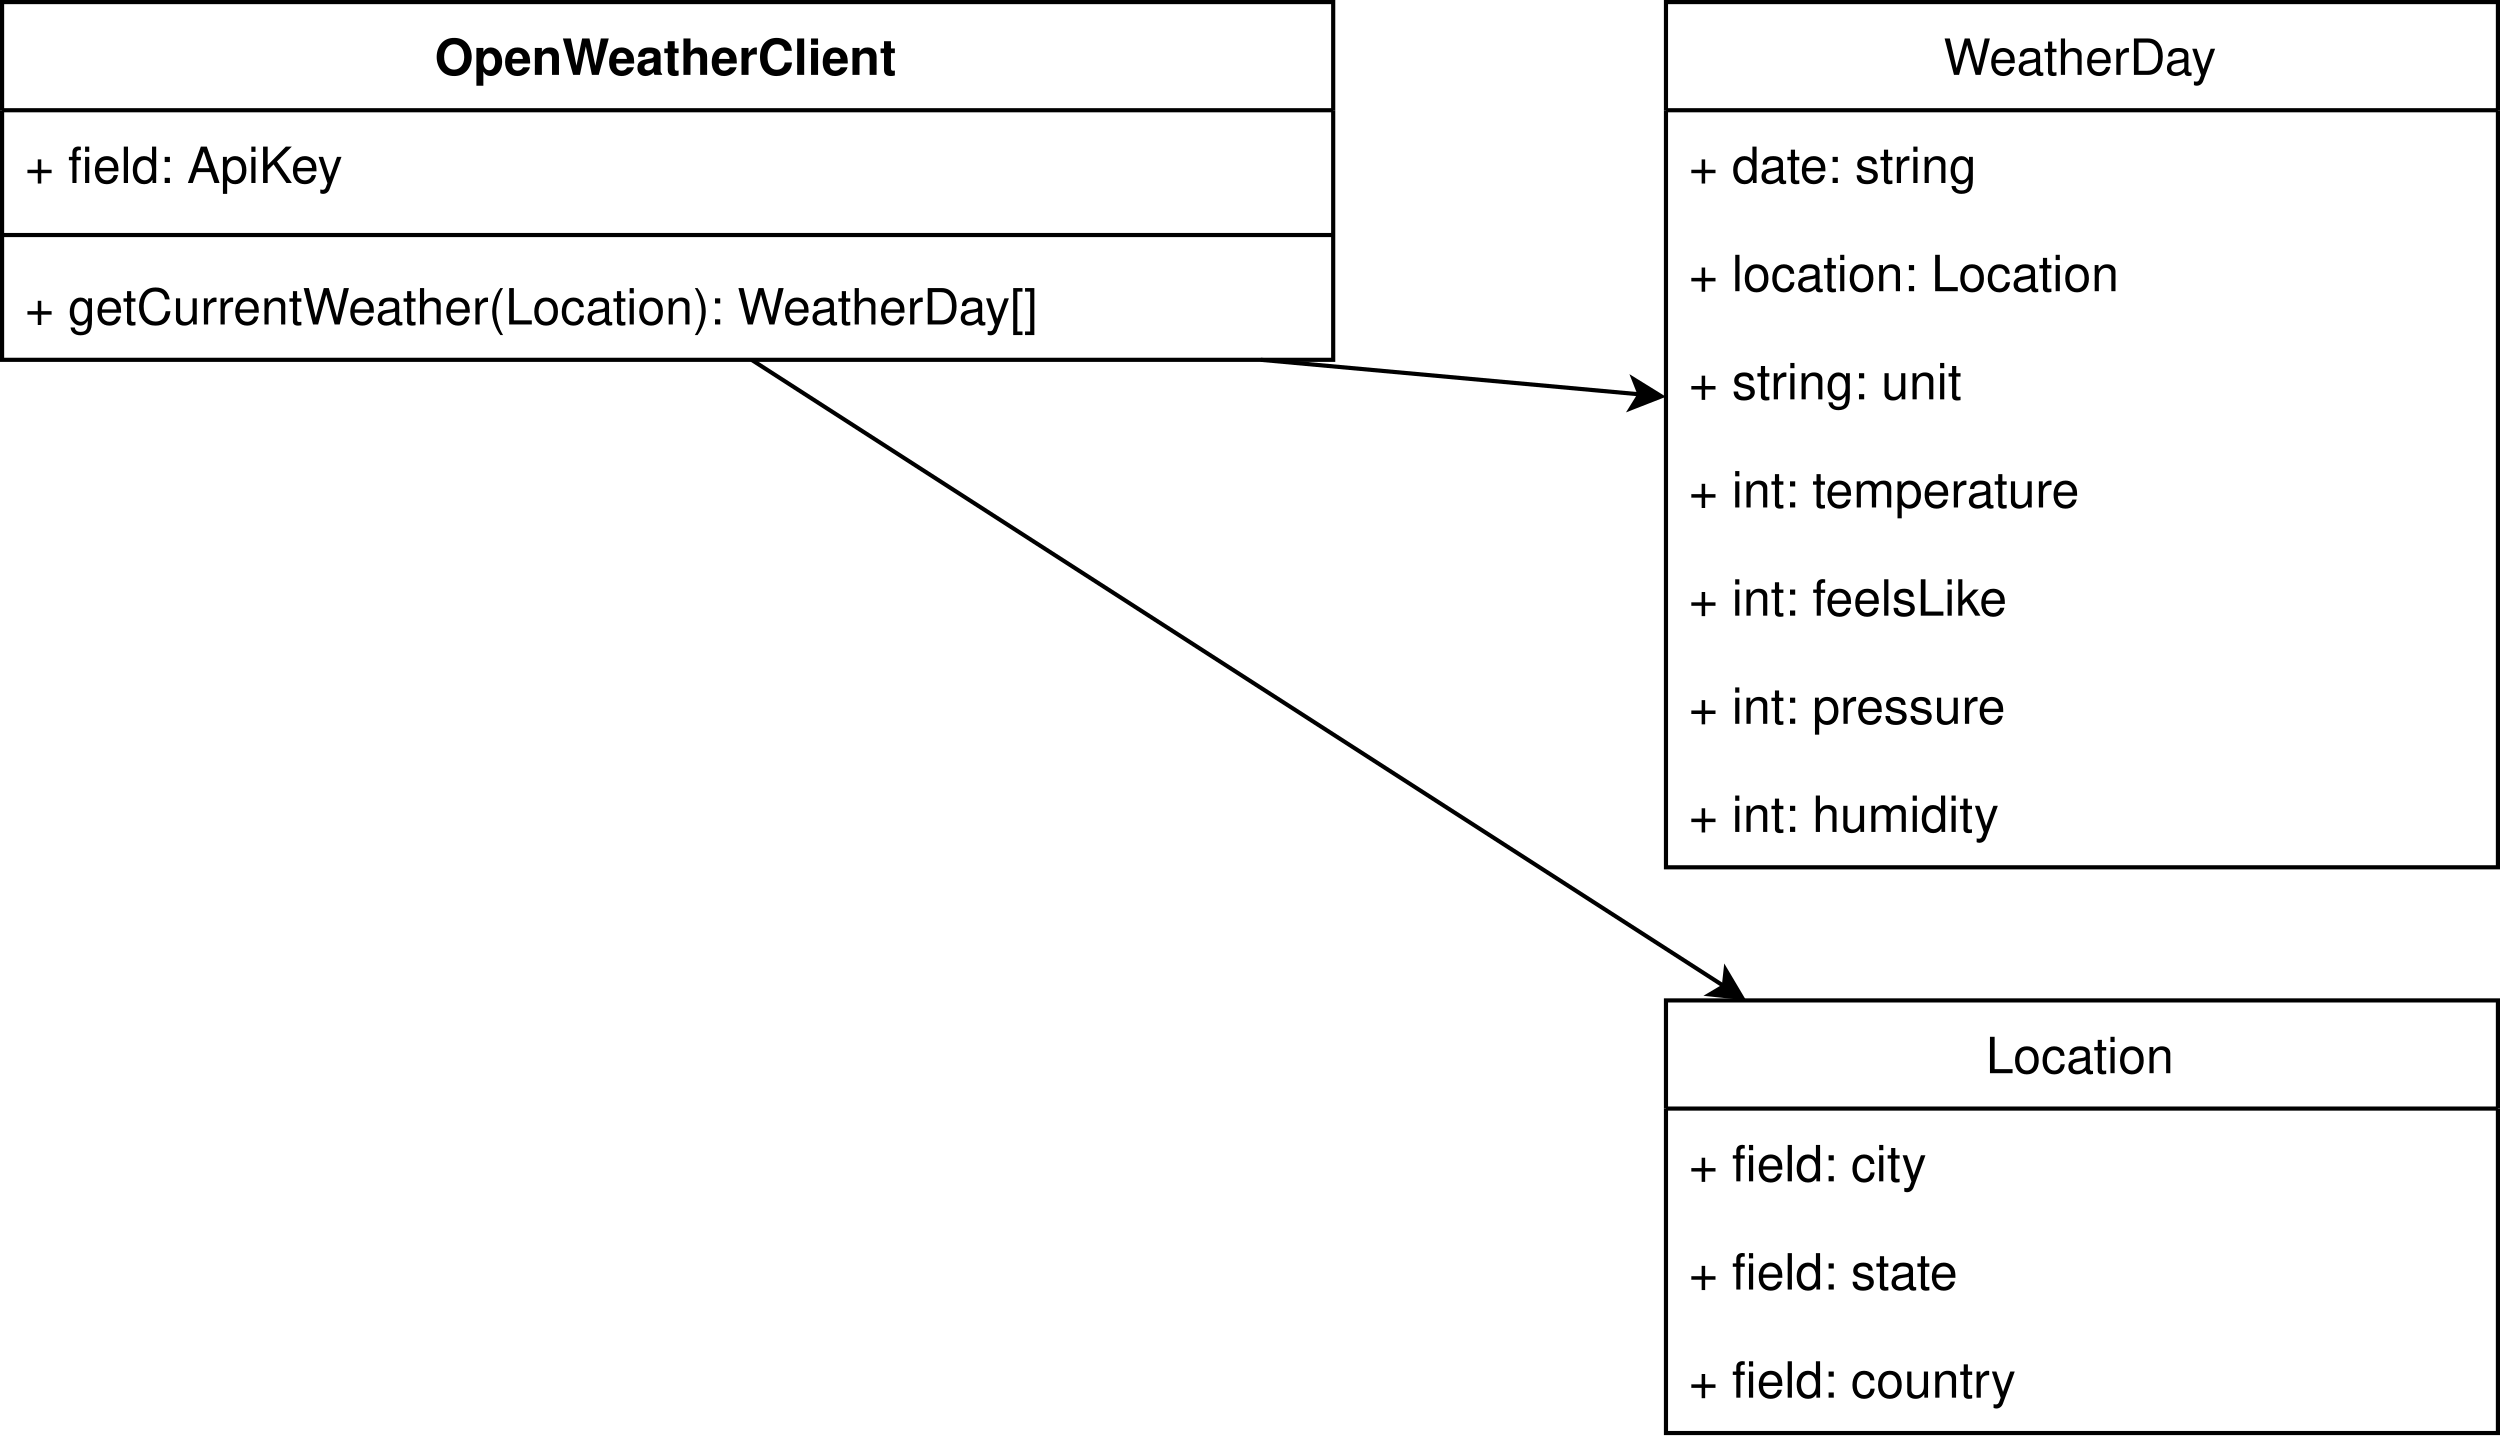
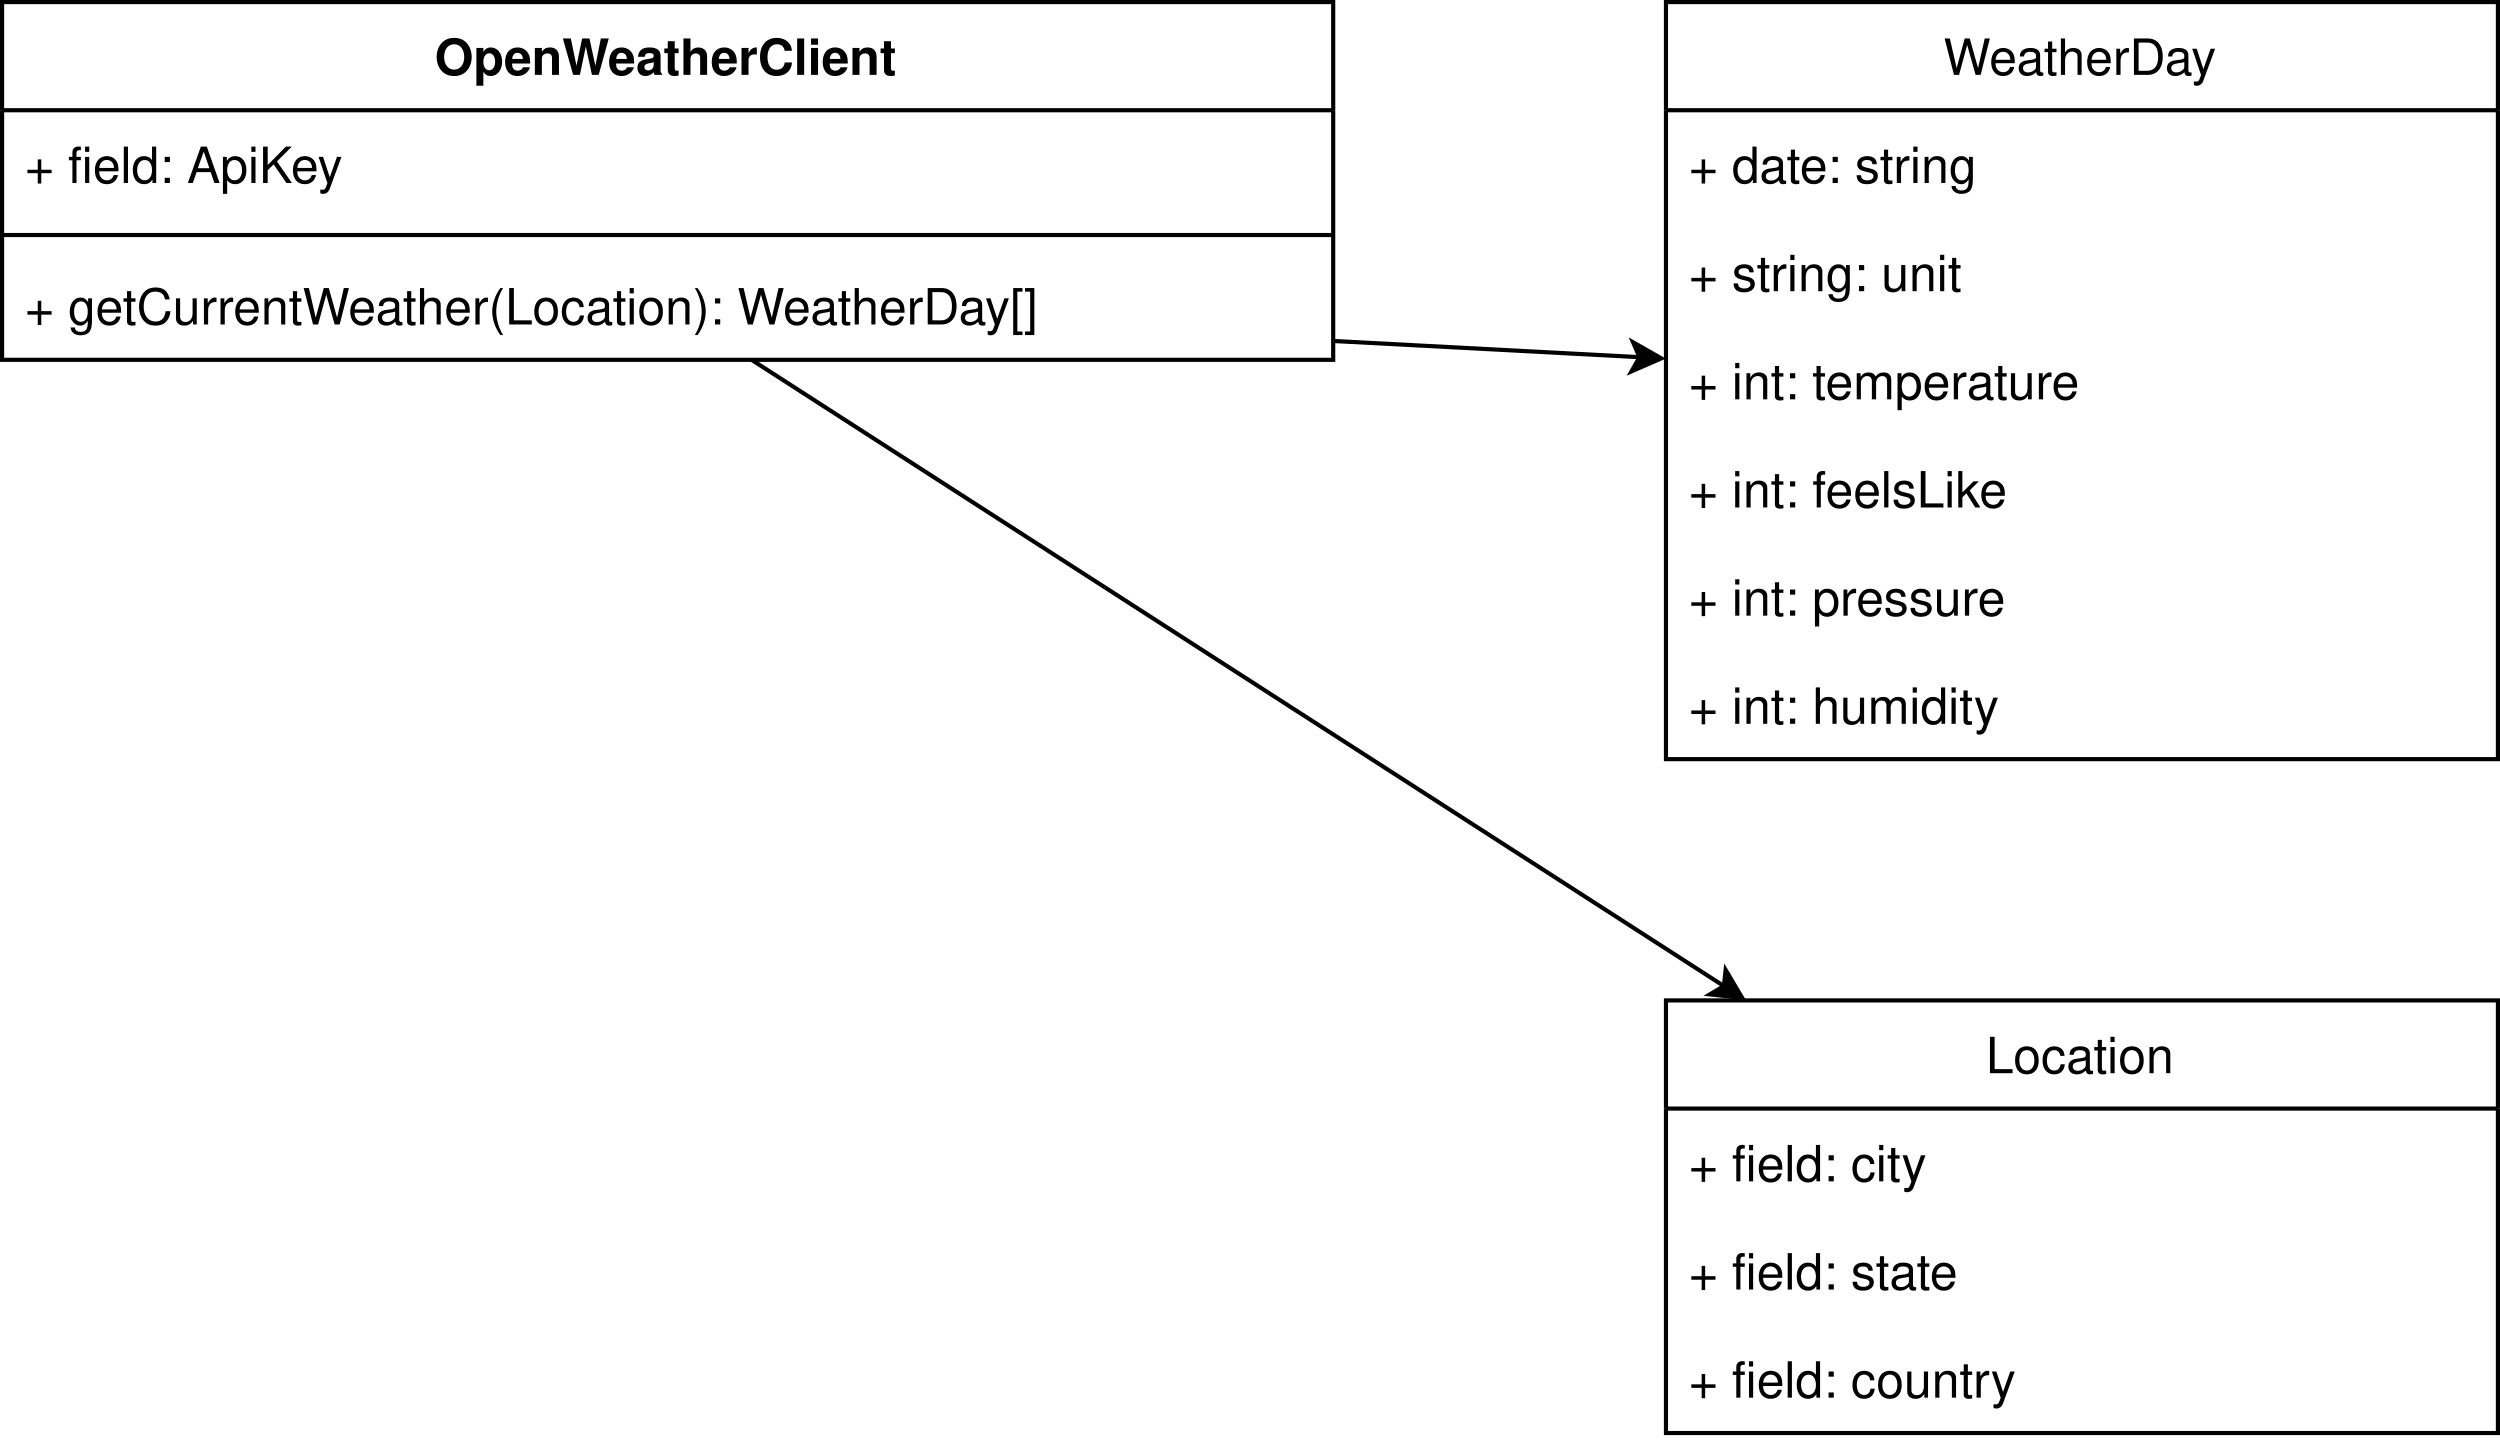
- <svg xmlns="http://www.w3.org/2000/svg" version="1.1" width="601px" height="348px" viewBox="-0.5 -0.5 601 348" content="&lt;mxfile&gt;&lt;diagram id=&quot;HcWgG6oX_fEXp_Y5xDy4&quot; name=&quot;Page-1&quot;&gt;7Zpfb5swEMA/TaTtYRN/kjZ9bEi3SUu1ap3UZxcuYNVgZEyT9NPvDHZIAiSsZJkmIUUqPp8dn393vjPpyPXi9VdB0uieB8BGjhWsR+585Di2NXHwj5JstMQea0koaKBlleCRvoEZqqU5DSDbU5ScM0nTfaHPkwR8uScjQvDVvtqSs/1vTUkINcGjT1hd+kQDGZXS6cSq5N+AhpH5ZtvSPTExylqQRSTgqx2RezdyPcG5LJ/itQdM7Z7Zl3Lcl5be7cIEJLLLgKtywCthubbtRwrJE+A6QXiMqmnKhcqNsT5b0ZiRBFuzJU/ko+6xsU0YDRN89nEcCBS8gpAUN+5Wd0ieotSPKAsWZMNztchMEv/FtGYRF/QNpyVMz4ndQmofwPXuajyqkSi2UCogQ50HY7l9ILon6z3FBcmkFvicMZJm9HlrRkxESJMZl5LHWknvE5oD69a9trcE0feBxyDFBlX0gLFmbrz+SrdXlQu5xi+iHfeZakhEe224nbkCiw+abTPn6xrnkTNTrk9B+f4tPt6m9DtsarTRXllQEPwFPM44Yp0nvMRPGTsQGQ9gsJSt/LOU+DQJF4XOfFxJfmqrlYjj2CUrgiOiQQCJYsclkaQEpaiknCay2JbJDD+4eZ71eTKa4MI9bNtVGz9KXUiPJ2gLoQUzQC9YgfKEboCvmgFroiaaTgF1zgB02gD0gByjBZGSnDmn7HdhixEAg4rTL4Vx/smusXTrLN0Gbow8A3vgGZWUq/lFqXvA8wLITCo6GYP9id20hGAI0suFWrA+dj8suE/UxnwsA1OL52Sjd2UI0Xfz7nrmniNETbWyQ3wHZcesavVOlw0e8N9m0A4p1LGacFpnCGDbbonggEgoQxXdFkNkCNCjiK1mxu1JtBnpOSK0Xv6WRJk+gUuq5jweuPbg2pBp/x7XSQtXHZ8F1Tyh9bvNQLQ70evp5Yi2XmAKyxROCXEKgshcwEC1B1XbGl8wUJ1TWJcALFvQlwFqL6hu10LpHFDdU1BTrCCzIlDx61y7qg4HvO/DO7lk0TQ+hTfKYxpQuRnwngnv9JK1Uz3Ttta/w531z++sY6vjUbxNxL3qpvo7iNqLX78I1SE+jxC+Phqfl7yyOm0vIXaAYjjJoV7qQ/SSl1WnrQbeDVGeJ8W0Q0I9B96L3lynNVQQhGBypcluMjbJsFRXOsczDk7Jc+FrLf3rAibSEE5UFQIYpvPX/el7mXjzz0xs4dzXRGxWv8EXfTv/yuDe/QY=&lt;/diagram&gt;&lt;/mxfile&gt;">
+ <svg xmlns="http://www.w3.org/2000/svg" version="1.1" width="601px" height="348px" viewBox="-0.5 -0.5 601 348" content="&lt;mxfile&gt;&lt;diagram id=&quot;HcWgG6oX_fEXp_Y5xDy4&quot; name=&quot;Page-1&quot;&gt;7Zltb5swEMc/TaTtxSYeQpK+bMjWSUu1ap3U1y5cwKrByJgm6affGexCQlhRkzFNQooi/PdDuPvdcTaZuH6yuxEki295CGziWOFu4q4mjjO3LfxWwr4SnKlXCZGgYSXZtXBPX0CLel5U0BDyg4GScyZpdigGPE0hkAcaEYJvD4dtODv81YxE0BLuA8La6gMNZVypC8+q9W9Ao9j8sm3pnoSYwVrIYxLybUNyv0xcX3Auq6tk5wNTvjN+qeZ97eh9vTEBqewzYVZNeCas0Lb9yCB9ALxPED6japnqRuXeWJ9vacJIiq3lhqfyXvfY2CaMRileBzgPBArPICRFx13rDskzVIOYsnBN9rxQN5lLEjyZ1jLmgr7gsoTpNbFbSB0DeL/NEfdqJsoWqgJyHHNnLLePpFuyOxi4JrnUQsAZI1lOH1/NSIiIaLrkUvJED2o7VvtaWQi7hqQdfQM8ASn2OET3TjVzHfT2TLe3dQi5Ji7iRvgsNCSiozZ6XbkGixea7WnO8xbnibNUoU9Bxf41Xl5n9DvsW7TROFlSEPwJfM44Yl2lvMJPGTuSTAQw2MhO/nlGAppG63LMalorP7XVSuI4d8PK5IhpGEKq2HFJJKlAKSoZp6ks3eIt8YPO863P3sTDG/exbddt/KjhQvo8RVsILTECRsEWVCScADzrDdg8xmb9gDoXALo4AfSIHKMlkYqceU7Z78KWIAAGNadfCuPqk91i6bZZuie4MfII7I7nVFKu1hfV2COeAyDznJ45eD6xq44UjED6hVA26MfuhzUPiHLMxyoxtbwie+2VMUXfzbvvM/cSKWp2Kw3iDZQ9q6p1drk8EQH/bQXtUUId6wROe+FcgKfd4lllcEgkVKmKYYspMiZojdjqzbi7iJ5EepEM9TqIao4l0yKl7T3wSPSsGvvXiHZudEvLFE4JSQaCyELASPUMqvPFgHnqvEV1A8DyNX0amZ7D1LamA0J134Ka4UYjL/MUf861603EiPd9eN2e26WL4J2+hTcu8FhJ5X7EeyG83pBbp3ahNcfW8WhzgaPN1Op7tDHP7LO2Te2jauv9YFCm6pifxu/z3oj/wcnG6TqrNoBiOslxv3QO0UFPNl174GaK8iItlx0L6iXwDnnEMW+YG6ggjMDUSlPdZGKKYWfNyXkhAr2EfueMdTOCo32FWv2PThDAsJw/w8HiZ5l4NZSJ84FMxGb9V23Z1/i/2/3yGw==&lt;/diagram&gt;&lt;/mxfile&gt;">
  <defs>
    <clipPath id="mx-clip-4-31-312-26-0">
      <rect x="4" y="31" width="312" height="26" />
    </clipPath>
    <clipPath id="mx-clip-4-65-312-26-0">
      <rect x="4" y="65" width="312" height="26" />
    </clipPath>
    <clipPath id="mx-clip-404-31-192-26-0">
      <rect x="404" y="31" width="192" height="26" />
    </clipPath>
    <clipPath id="mx-clip-404-57-192-26-0">
      <rect x="404" y="57" width="192" height="26" />
    </clipPath>
    <clipPath id="mx-clip-404-83-192-26-0">
      <rect x="404" y="83" width="192" height="26" />
    </clipPath>
    <clipPath id="mx-clip-404-109-192-26-0">
      <rect x="404" y="109" width="192" height="26" />
    </clipPath>
    <clipPath id="mx-clip-404-135-192-26-0">
      <rect x="404" y="135" width="192" height="26" />
    </clipPath>
    <clipPath id="mx-clip-404-161-192-26-0">
      <rect x="404" y="161" width="192" height="26" />
-     </clipPath>
-     <clipPath id="mx-clip-404-187-192-26-0">
-       <rect x="404" y="187" width="192" height="26" />
    </clipPath>
    <clipPath id="mx-clip-404-271-192-26-0">
      <rect x="404" y="271" width="192" height="26" />
    </clipPath>
    <clipPath id="mx-clip-404-297-192-26-0">
      <rect x="404" y="297" width="192" height="26" />
    </clipPath>
    <clipPath id="mx-clip-404-323-192-26-0">
      <rect x="404" y="323" width="192" height="26" />
    </clipPath>
  </defs>
  <g>
    <path d="M 0 26 L 0 0 L 320 0 L 320 26" fill="rgb(255, 255, 255)" stroke="rgb(0, 0, 0)" stroke-miterlimit="10" pointer-events="all" />
    <path d="M 0 26 L 0 86 L 320 86 L 320 26" fill="none" stroke="rgb(0, 0, 0)" stroke-miterlimit="10" pointer-events="none" />
    <path d="M 0 26 L 320 26" fill="none" stroke="rgb(0, 0, 0)" stroke-miterlimit="10" pointer-events="none" />
    <g fill="rgb(0, 0, 0)" font-family="Helvetica" font-weight="bold" pointer-events="none" text-anchor="middle" font-size="12px">
      <text x="159.5" y="17.5">OpenWeatherClient</text>
    </g>
    <g fill="rgb(0, 0, 0)" font-family="Helvetica" pointer-events="none" clip-path="url(#mx-clip-4-31-312-26-0)" font-size="12px">
      <text x="5.5" y="43.5">+ field: ApiKey</text>
    </g>
    <path d="M 0 56 L 320 56" fill="none" stroke="rgb(0, 0, 0)" stroke-miterlimit="10" pointer-events="none" />
    <g fill="rgb(0, 0, 0)" font-family="Helvetica" pointer-events="none" clip-path="url(#mx-clip-4-65-312-26-0)" font-size="12px">
      <text x="5.5" y="77.5">+ getCurrentWeather(Location): WeatherDay[]</text>
    </g>
    <path d="M 400 26 L 400 0 L 600 0 L 600 26" fill="none" stroke="rgb(0, 0, 0)" stroke-miterlimit="10" pointer-events="none" />
-     <path d="M 400 26 L 400 208 L 600 208 L 600 26" fill="none" stroke="rgb(0, 0, 0)" stroke-miterlimit="10" pointer-events="none" />
+     <path d="M 400 26 L 400 182 L 600 182 L 600 26" fill="none" stroke="rgb(0, 0, 0)" stroke-miterlimit="10" pointer-events="none" />
    <path d="M 400 26 L 600 26" fill="none" stroke="rgb(0, 0, 0)" stroke-miterlimit="10" pointer-events="none" />
    <g fill="rgb(0, 0, 0)" font-family="Helvetica" pointer-events="none" text-anchor="middle" font-size="12px">
      <text x="499.5" y="17.5">WeatherDay</text>
    </g>
    <g fill="rgb(0, 0, 0)" font-family="Helvetica" pointer-events="none" clip-path="url(#mx-clip-404-31-192-26-0)" font-size="12px">
      <text x="405.5" y="43.5">+ date: string</text>
    </g>
    <g fill="rgb(0, 0, 0)" font-family="Helvetica" pointer-events="none" clip-path="url(#mx-clip-404-57-192-26-0)" font-size="12px">
-       <text x="405.5" y="69.5">+ location: Location</text>
+       <text x="405.5" y="69.5">+ string: unit</text>
    </g>
    <g fill="rgb(0, 0, 0)" font-family="Helvetica" pointer-events="none" clip-path="url(#mx-clip-404-83-192-26-0)" font-size="12px">
-       <text x="405.5" y="95.5">+ string: unit</text>
+       <text x="405.5" y="95.5">+ int: temperature</text>
    </g>
    <g fill="rgb(0, 0, 0)" font-family="Helvetica" pointer-events="none" clip-path="url(#mx-clip-404-109-192-26-0)" font-size="12px">
-       <text x="405.5" y="121.5">+ int: temperature</text>
+       <text x="405.5" y="121.5">+ int: feelsLike</text>
    </g>
    <g fill="rgb(0, 0, 0)" font-family="Helvetica" pointer-events="none" clip-path="url(#mx-clip-404-135-192-26-0)" font-size="12px">
-       <text x="405.5" y="147.5">+ int: feelsLike</text>
+       <text x="405.5" y="147.5">+ int: pressure</text>
    </g>
    <g fill="rgb(0, 0, 0)" font-family="Helvetica" pointer-events="none" clip-path="url(#mx-clip-404-161-192-26-0)" font-size="12px">
-       <text x="405.5" y="173.5">+ int: pressure</text>
-     </g>
-     <g fill="rgb(0, 0, 0)" font-family="Helvetica" pointer-events="none" clip-path="url(#mx-clip-404-187-192-26-0)" font-size="12px">
-       <text x="405.5" y="199.5">+ int: humidity</text>
+       <text x="405.5" y="173.5">+ int: humidity</text>
    </g>
    <path d="M 400 266 L 400 240 L 600 240 L 600 266" fill="none" stroke="rgb(0, 0, 0)" stroke-miterlimit="10" pointer-events="none" />
    <path d="M 400 266 L 400 344 L 600 344 L 600 266" fill="none" stroke="rgb(0, 0, 0)" stroke-miterlimit="10" pointer-events="none" />
    <path d="M 400 266 L 600 266" fill="none" stroke="rgb(0, 0, 0)" stroke-miterlimit="10" pointer-events="none" />
    <g fill="rgb(0, 0, 0)" font-family="Helvetica" pointer-events="none" text-anchor="middle" font-size="12px">
      <text x="499.5" y="257.5">Location</text>
    </g>
    <g fill="rgb(0, 0, 0)" font-family="Helvetica" pointer-events="none" clip-path="url(#mx-clip-404-271-192-26-0)" font-size="12px">
      <text x="405.5" y="283.5">+ field: city</text>
    </g>
    <g fill="rgb(0, 0, 0)" font-family="Helvetica" pointer-events="none" clip-path="url(#mx-clip-404-297-192-26-0)" font-size="12px">
      <text x="405.5" y="309.5">+ field: state</text>
    </g>
    <g fill="rgb(0, 0, 0)" font-family="Helvetica" pointer-events="none" clip-path="url(#mx-clip-404-323-192-26-0)" font-size="12px">
      <text x="405.5" y="335.5">+ field: country</text>
    </g>
-     <path d="M 302.58 86 L 393.66 94.3" fill="none" stroke="rgb(0, 0, 0)" stroke-miterlimit="10" pointer-events="none" />
-     <path d="M 398.89 94.78 L 391.6 97.63 L 393.66 94.3 L 392.23 90.66 Z" fill="rgb(0, 0, 0)" stroke="rgb(0, 0, 0)" stroke-miterlimit="10" pointer-events="none" />
+     <path d="M 320 81.47 L 393.64 85.37" fill="none" stroke="rgb(0, 0, 0)" stroke-miterlimit="10" pointer-events="none" />
+     <path d="M 398.88 85.65 L 391.71 88.77 L 393.64 85.37 L 392.08 81.78 Z" fill="rgb(0, 0, 0)" stroke="rgb(0, 0, 0)" stroke-miterlimit="10" pointer-events="none" />
    <path d="M 180.18 86 L 413.92 236.55" fill="none" stroke="rgb(0, 0, 0)" stroke-miterlimit="10" pointer-events="none" />
    <path d="M 418.33 239.39 L 410.55 238.55 L 413.92 236.55 L 414.34 232.66 Z" fill="rgb(0, 0, 0)" stroke="rgb(0, 0, 0)" stroke-miterlimit="10" pointer-events="none" />
  </g>
</svg>
